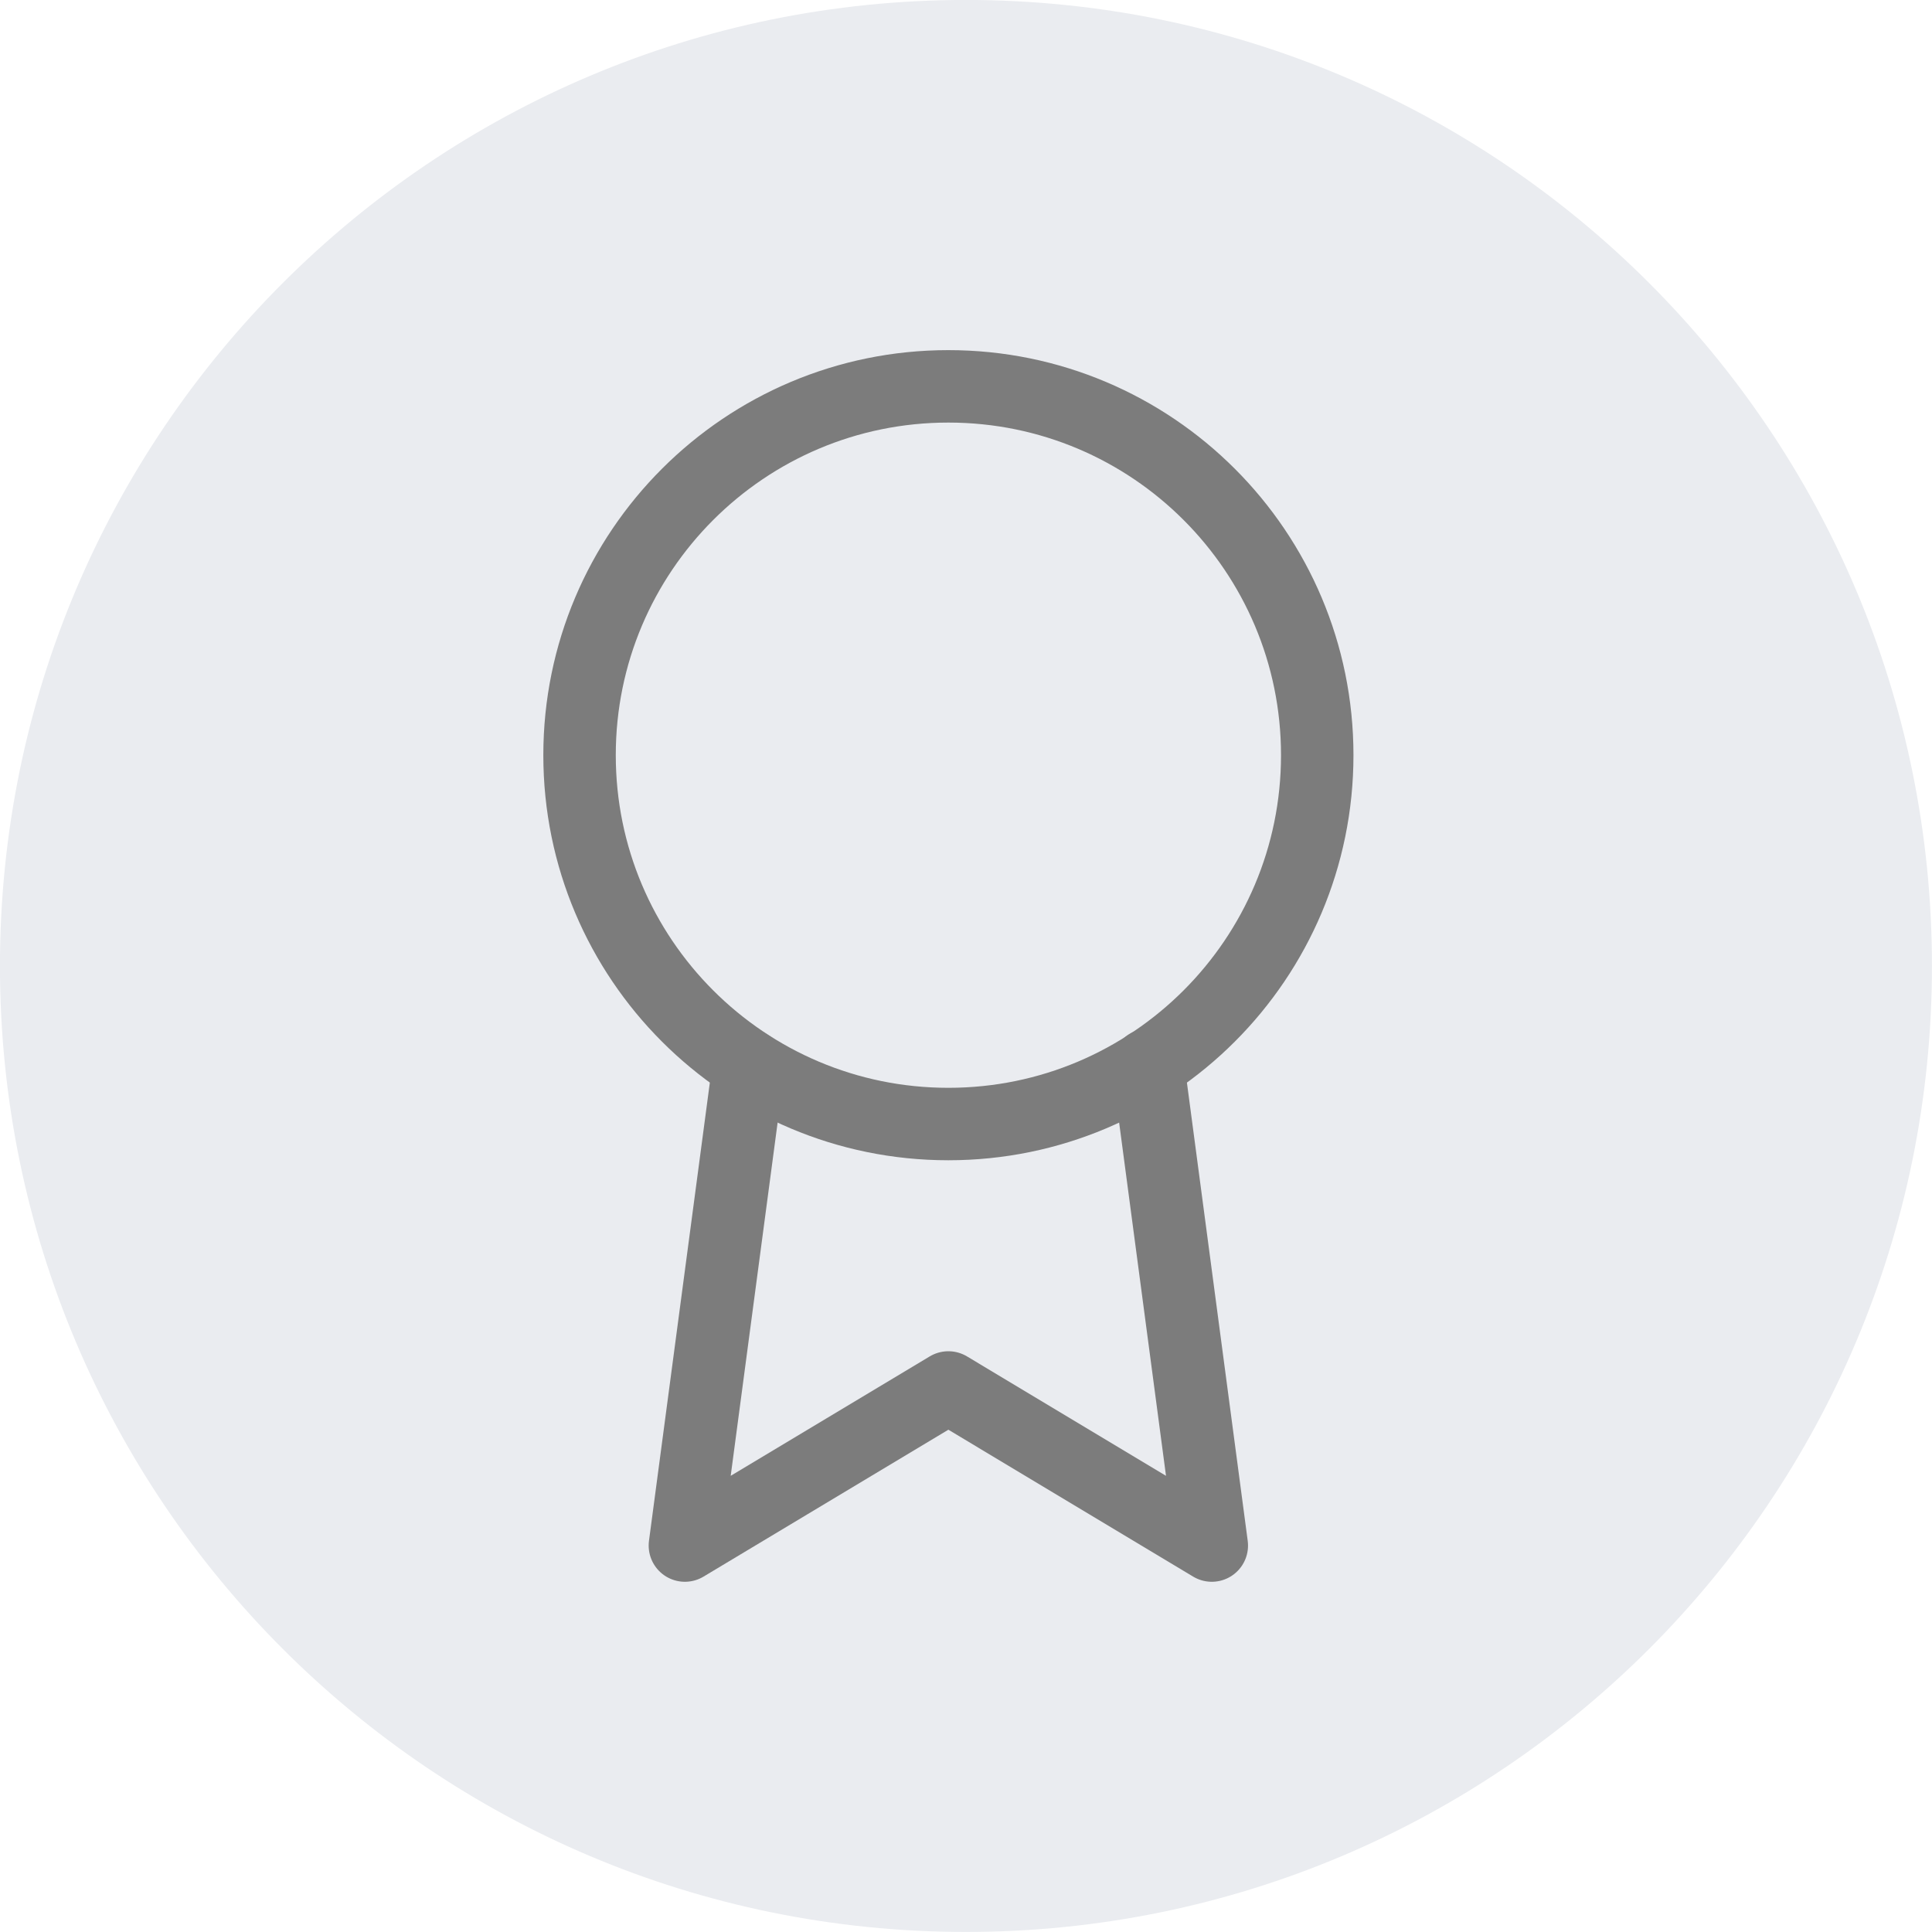
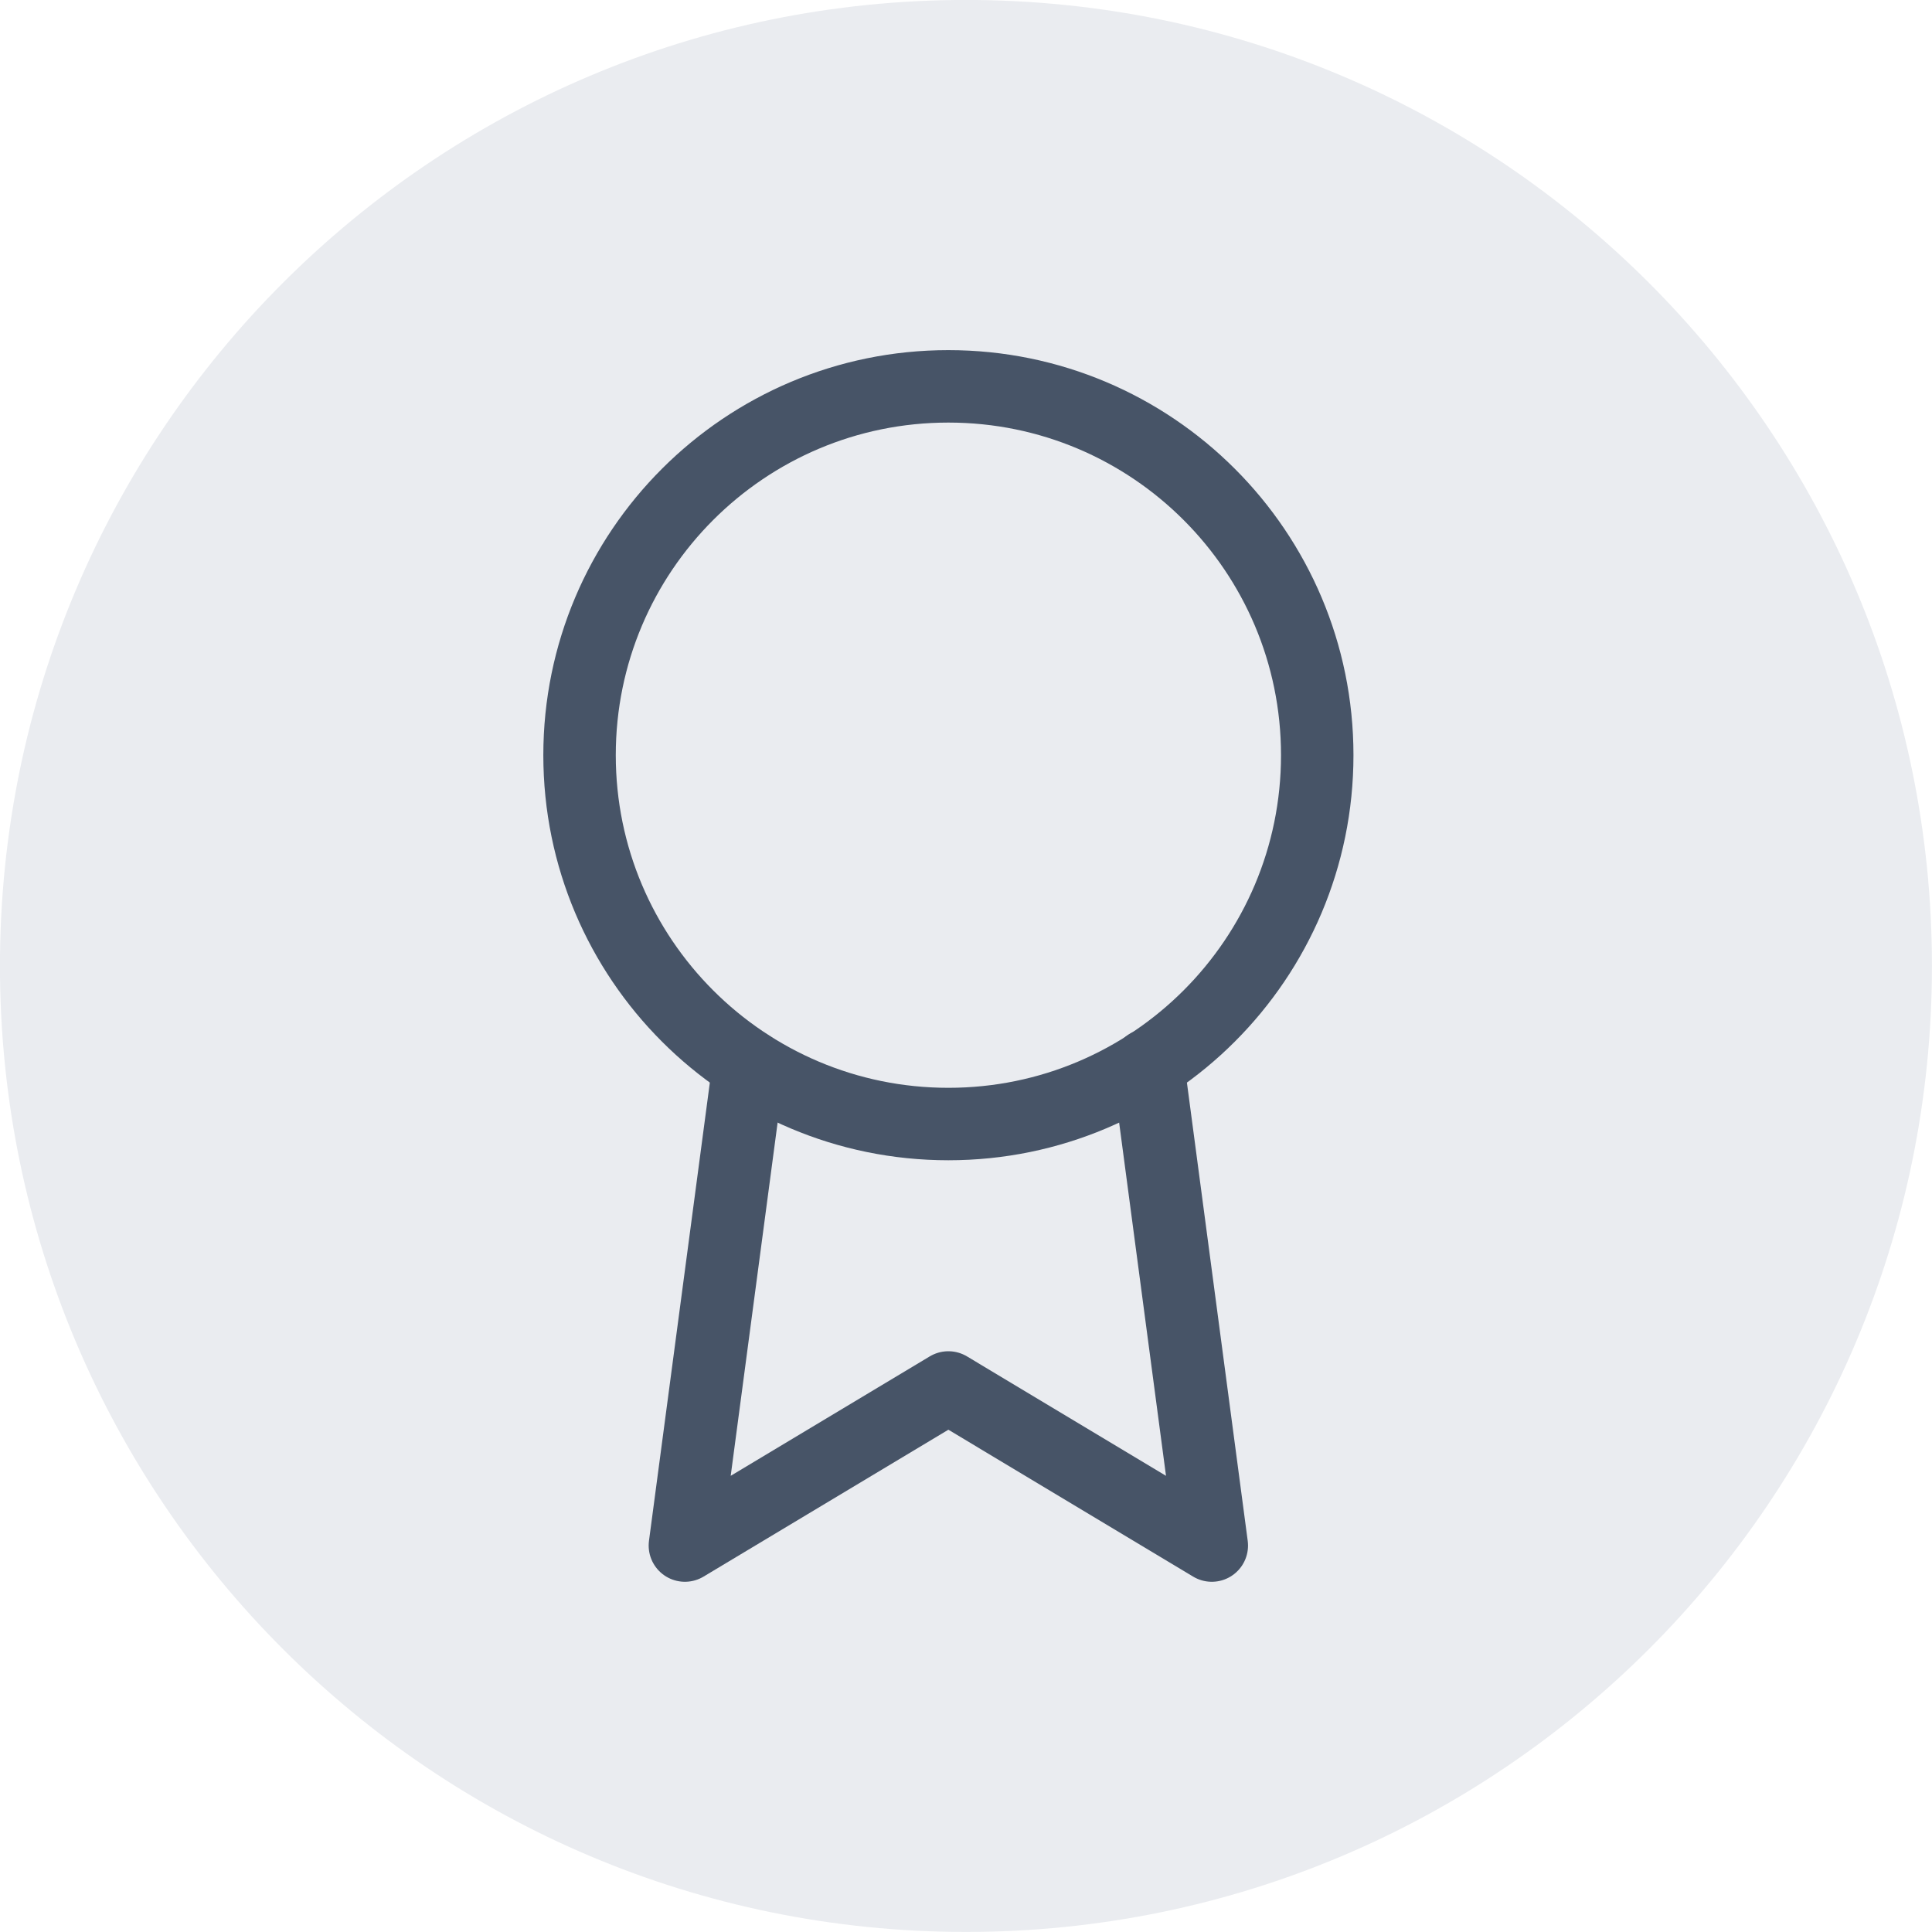
<svg xmlns="http://www.w3.org/2000/svg" width="40" height="40" viewBox="0 0 40 40" fill="none">
  <circle cx="19.999" cy="19.999" r="20" fill="#EAECF0" />
-   <path d="M19.635 23.272C23.853 23.272 27.272 19.853 27.272 15.635C27.272 11.418 23.853 7.999 19.635 7.999C15.418 7.999 11.999 11.418 11.999 15.635C11.999 19.853 15.418 23.272 19.635 23.272Z" stroke="#7C7C7C" stroke-width="1.5" stroke-linecap="round" stroke-linejoin="round" />
-   <path d="M15.5 22.061L14.18 31.999L19.635 28.726L25.089 31.999L23.769 22.05" stroke="#7C7C7C" stroke-width="1.5" stroke-linecap="round" stroke-linejoin="round" />
+   <path d="M19.635 23.272C23.853 23.272 27.272 19.853 27.272 15.635C27.272 11.418 23.853 7.999 19.635 7.999C15.418 7.999 11.999 11.418 11.999 15.635C11.999 19.853 15.418 23.272 19.635 23.272Z" stroke="#475467" stroke-width="1.5" stroke-linecap="round" stroke-linejoin="round" />
+   <path d="M15.5 22.061L14.18 31.999L19.635 28.726L25.089 31.999L23.769 22.05" stroke="#475467" stroke-width="1.5" stroke-linecap="round" stroke-linejoin="round" />
</svg>
